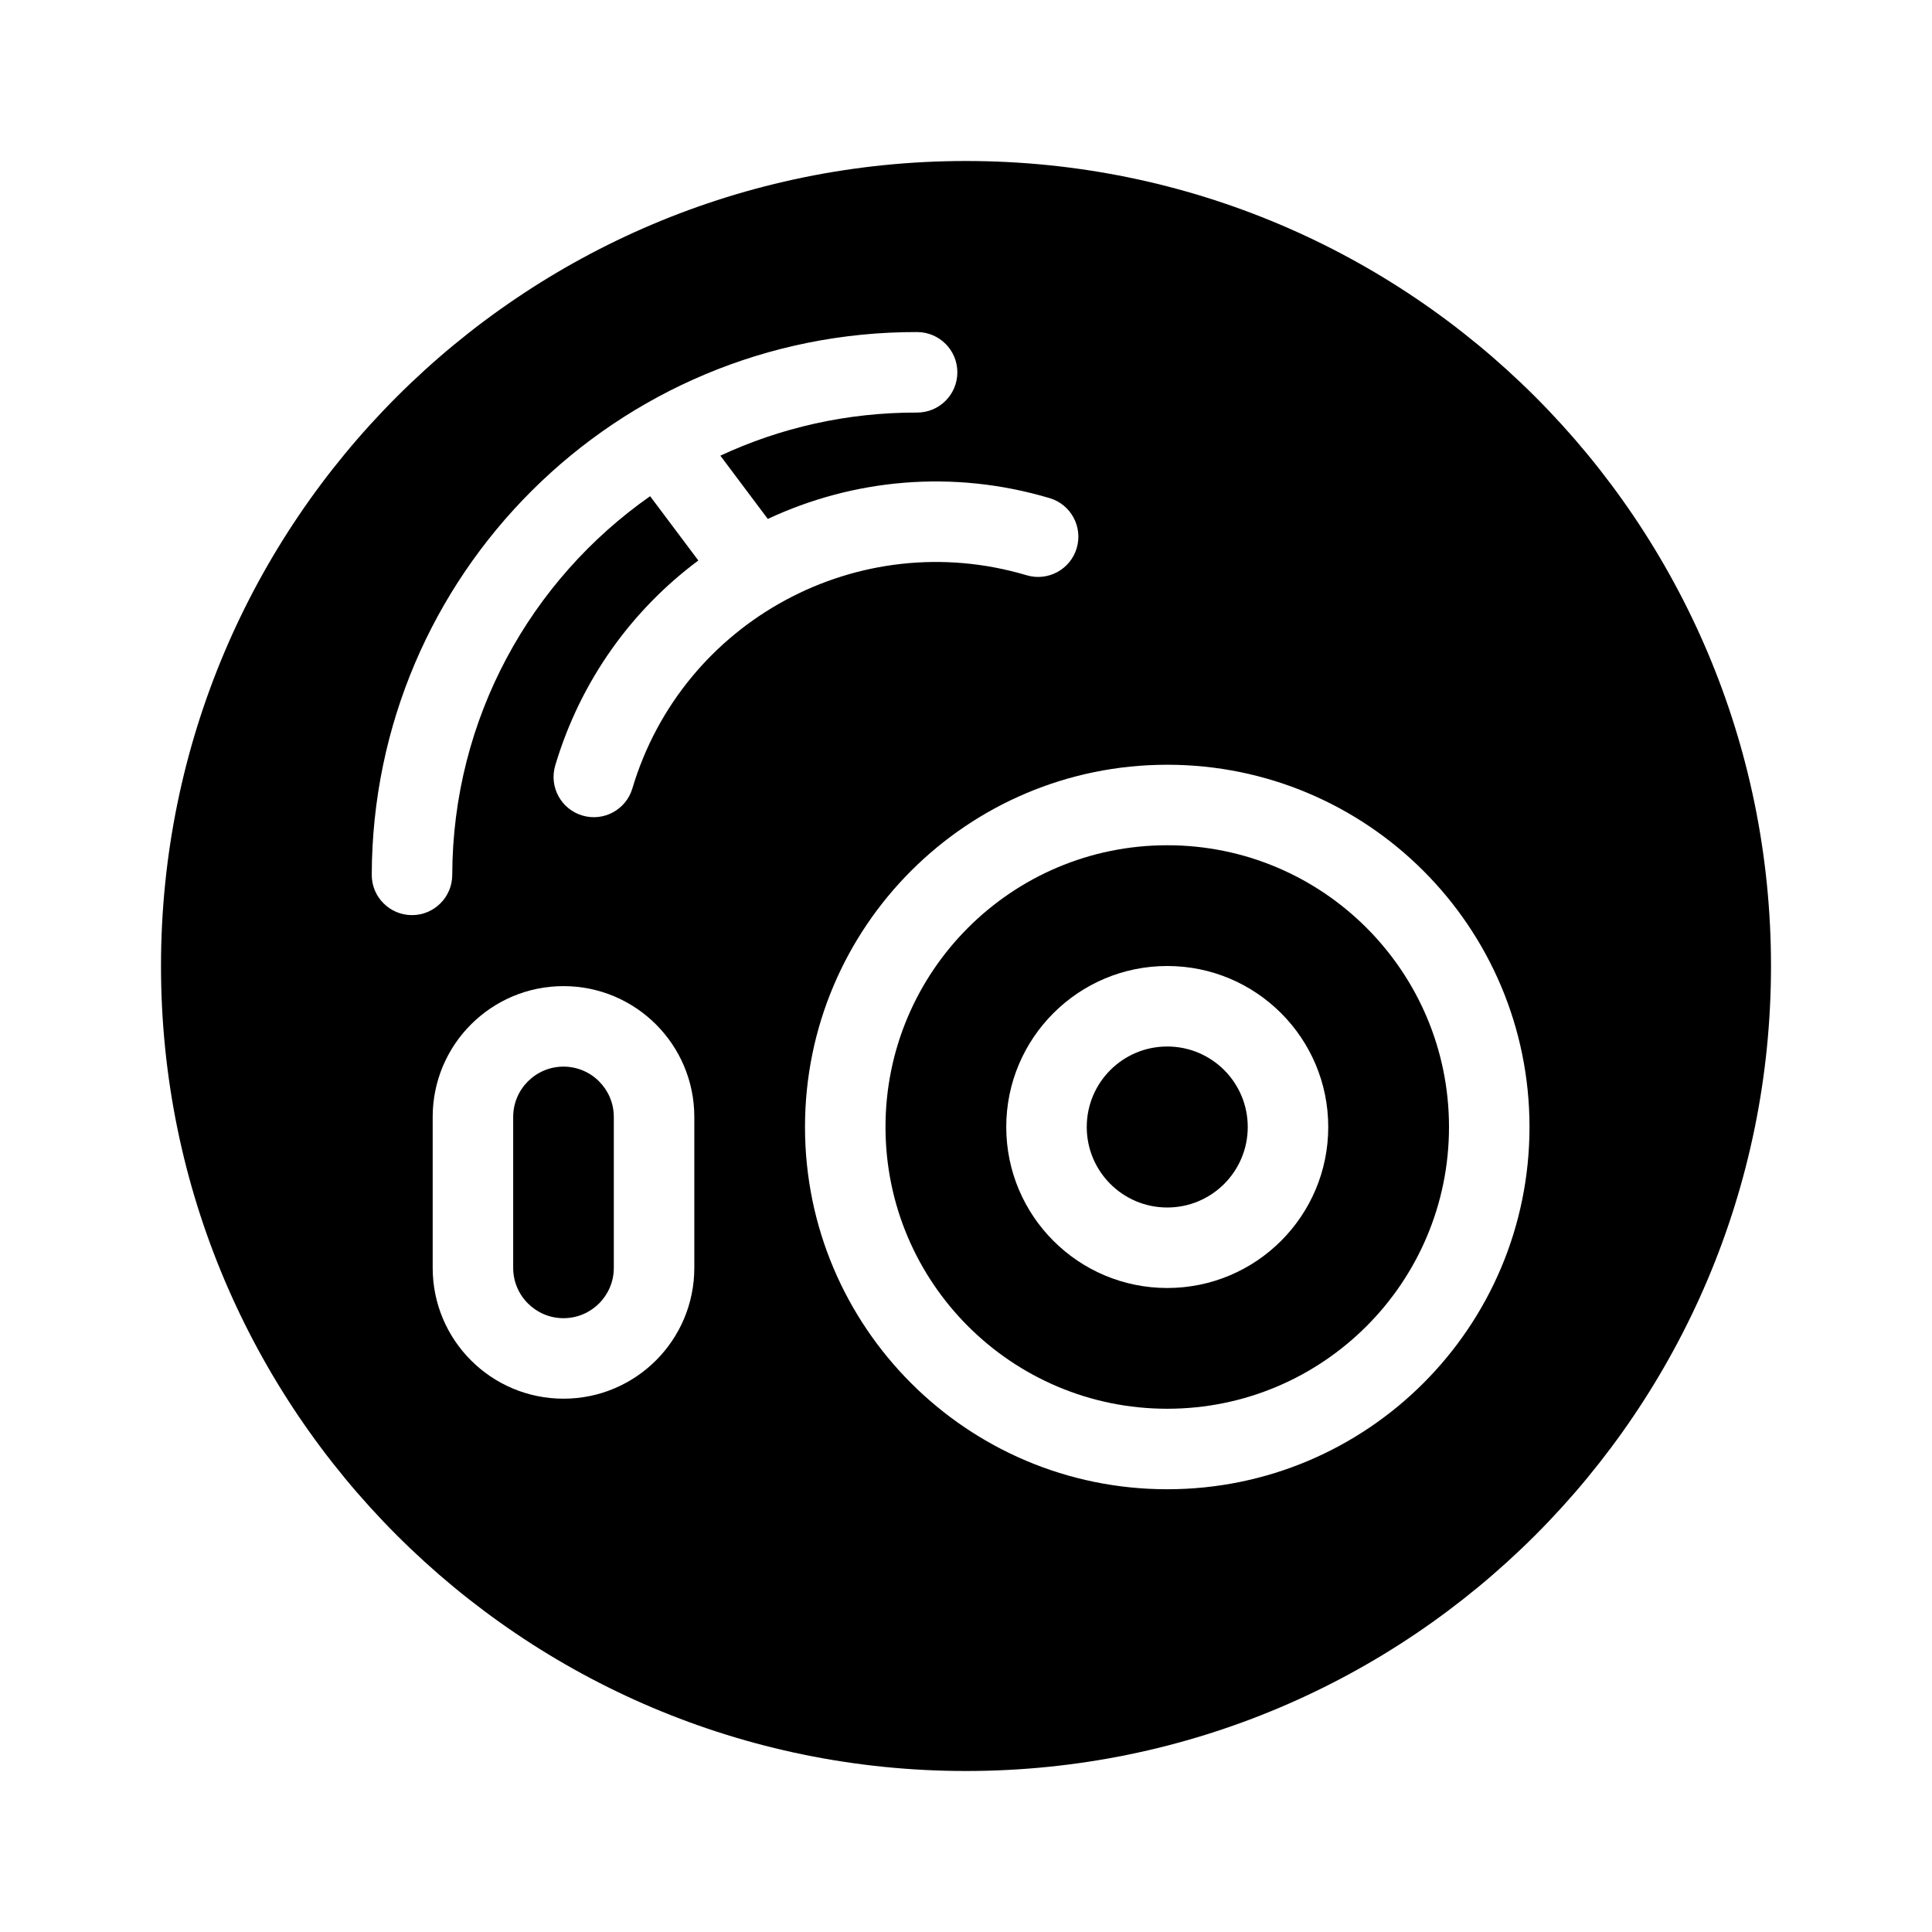
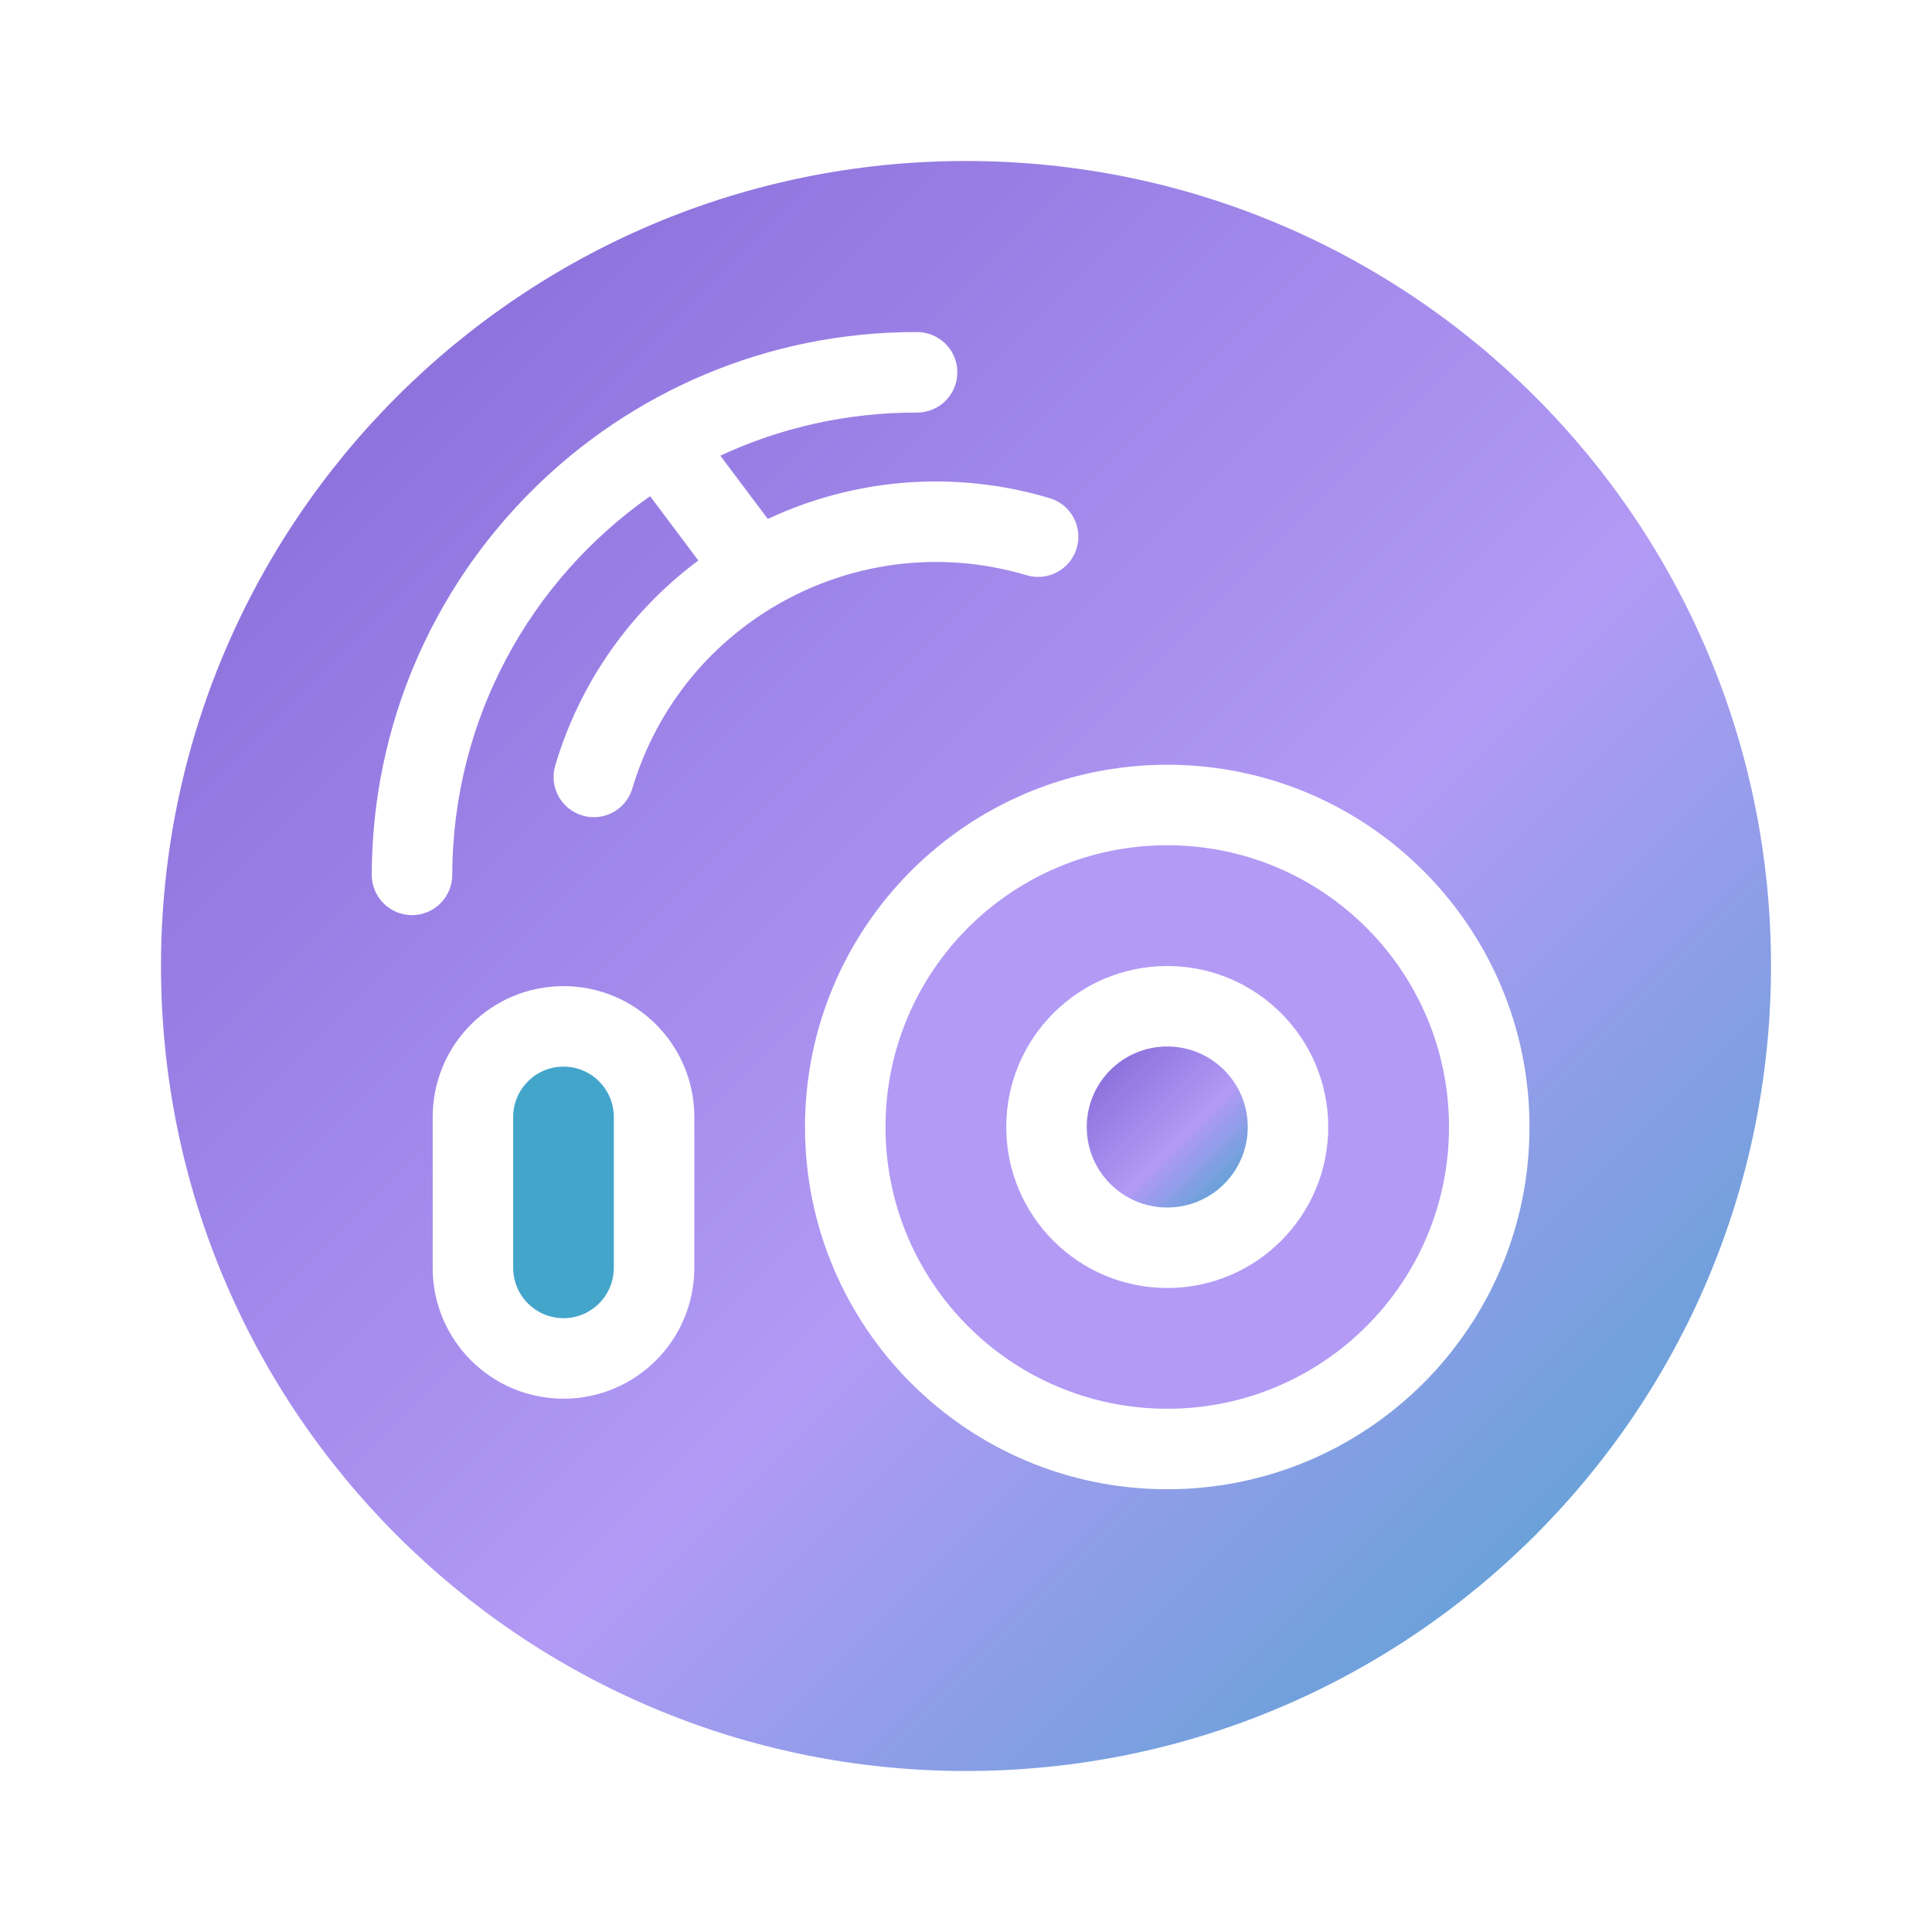
<svg xmlns="http://www.w3.org/2000/svg" width="48" height="48" viewBox="0 0 48 48" fill="none">
-   <path d="M31 28C31 29.105 30.105 30 29 30C27.895 30 27 29.105 27 28C27 26.895 27.895 26 29 26C30.105 26 31 26.895 31 28Z" fill="currentColor" />
-   <path fill-rule="evenodd" clip-rule="evenodd" d="M29 35C32.866 35 36 31.866 36 28C36 24.134 32.866 21 29 21C25.134 21 22 24.134 22 28C22 31.866 25.134 35 29 35ZM33 28C33 30.209 31.209 32 29 32C26.791 32 25 30.209 25 28C25 25.791 26.791 24 29 24C31.209 24 33 25.791 33 28Z" fill="currentColor" />
-   <path d="M14 26.5C13.31 26.5 12.75 27.06 12.75 27.75V31.5C12.75 32.19 13.31 32.75 14 32.75C14.69 32.75 15.25 32.19 15.25 31.5V27.75C15.25 27.06 14.69 26.5 14 26.5Z" fill="currentColor" />
-   <path fill-rule="evenodd" clip-rule="evenodd" d="M24 44C35.046 44 44 35.046 44 24C44 12.954 35.046 4 24 4C12.954 4 4 12.954 4 24C4 35.046 12.954 44 24 44ZM22.783 10.25C21.037 10.246 19.381 10.63 17.897 11.321L19.076 12.893C21.191 11.903 23.663 11.656 26.078 12.376C26.607 12.533 26.908 13.09 26.75 13.62C26.592 14.149 26.035 14.45 25.506 14.292C21.339 13.05 16.954 15.421 15.711 19.588C15.554 20.118 14.997 20.419 14.467 20.261C13.938 20.103 13.637 19.546 13.795 19.017C14.426 16.899 15.705 15.151 17.35 13.925L16.152 12.328C13.188 14.405 11.246 17.843 11.236 21.738C11.234 22.291 10.786 22.737 10.233 22.736C9.681 22.734 9.234 22.285 9.236 21.733C9.255 14.268 15.322 8.231 22.788 8.25C23.34 8.252 23.787 8.7 23.785 9.253C23.784 9.805 23.335 10.252 22.783 10.25ZM29 37C33.971 37 38 32.971 38 28C38 23.029 33.971 19 29 19C24.029 19 20 23.029 20 28C20 32.971 24.029 37 29 37ZM17.25 27.75V31.5C17.25 33.295 15.795 34.75 14 34.75C12.205 34.75 10.75 33.295 10.75 31.5V27.75C10.75 25.955 12.205 24.5 14 24.5C15.795 24.5 17.25 25.955 17.25 27.75Z" fill="currentColor" />
+   <defs>
+     <linearGradient id="nabd_color_cell_nuclei" x1="0%" y1="0%" x2="100%" y2="100%">
+       <stop offset="0%" stop-color="#8165D5" />
+       <stop offset="58%" stop-color="#B29AF5" />
+       <stop offset="100%" stop-color="#44A5CB" />
+     </linearGradient>
+   </defs>
+   <path d="M31 28C31 29.105 30.105 30 29 30C27.895 30 27 29.105 27 28C27 26.895 27.895 26 29 26C30.105 26 31 26.895 31 28Z" fill="url(#nabd_color_cell_nuclei)" />
+   <path fill-rule="evenodd" clip-rule="evenodd" d="M29 35C32.866 35 36 31.866 36 28C36 24.134 32.866 21 29 21C25.134 21 22 24.134 22 28C22 31.866 25.134 35 29 35ZM33 28C33 30.209 31.209 32 29 32C26.791 32 25 30.209 25 28C25 25.791 26.791 24 29 24C31.209 24 33 25.791 33 28Z" fill="#B29AF5" />
+   <path d="M14 26.5C13.31 26.5 12.75 27.06 12.75 27.75V31.5C12.75 32.19 13.31 32.75 14 32.75C14.69 32.75 15.25 32.19 15.25 31.5V27.75C15.25 27.06 14.69 26.5 14 26.5Z" fill="#44A5CB" />
+   <path fill-rule="evenodd" clip-rule="evenodd" d="M24 44C35.046 44 44 35.046 44 24C44 12.954 35.046 4 24 4C12.954 4 4 12.954 4 24C4 35.046 12.954 44 24 44ZM22.783 10.25C21.037 10.246 19.381 10.63 17.897 11.321L19.076 12.893C21.191 11.903 23.663 11.656 26.078 12.376C26.607 12.533 26.908 13.09 26.75 13.62C26.592 14.149 26.035 14.45 25.506 14.292C21.339 13.05 16.954 15.421 15.711 19.588C15.554 20.118 14.997 20.419 14.467 20.261C13.938 20.103 13.637 19.546 13.795 19.017C14.426 16.899 15.705 15.151 17.35 13.925L16.152 12.328C13.188 14.405 11.246 17.843 11.236 21.738C11.234 22.291 10.786 22.737 10.233 22.736C9.681 22.734 9.234 22.285 9.236 21.733C9.255 14.268 15.322 8.231 22.788 8.25C23.34 8.252 23.787 8.7 23.785 9.253C23.784 9.805 23.335 10.252 22.783 10.25ZM29 37C33.971 37 38 32.971 38 28C38 23.029 33.971 19 29 19C24.029 19 20 23.029 20 28C20 32.971 24.029 37 29 37ZM17.25 27.75V31.5C17.25 33.295 15.795 34.75 14 34.75C12.205 34.75 10.75 33.295 10.75 31.5V27.75C10.75 25.955 12.205 24.5 14 24.5C15.795 24.5 17.25 25.955 17.25 27.75Z" fill="url(#nabd_color_cell_nuclei)" />
</svg>
